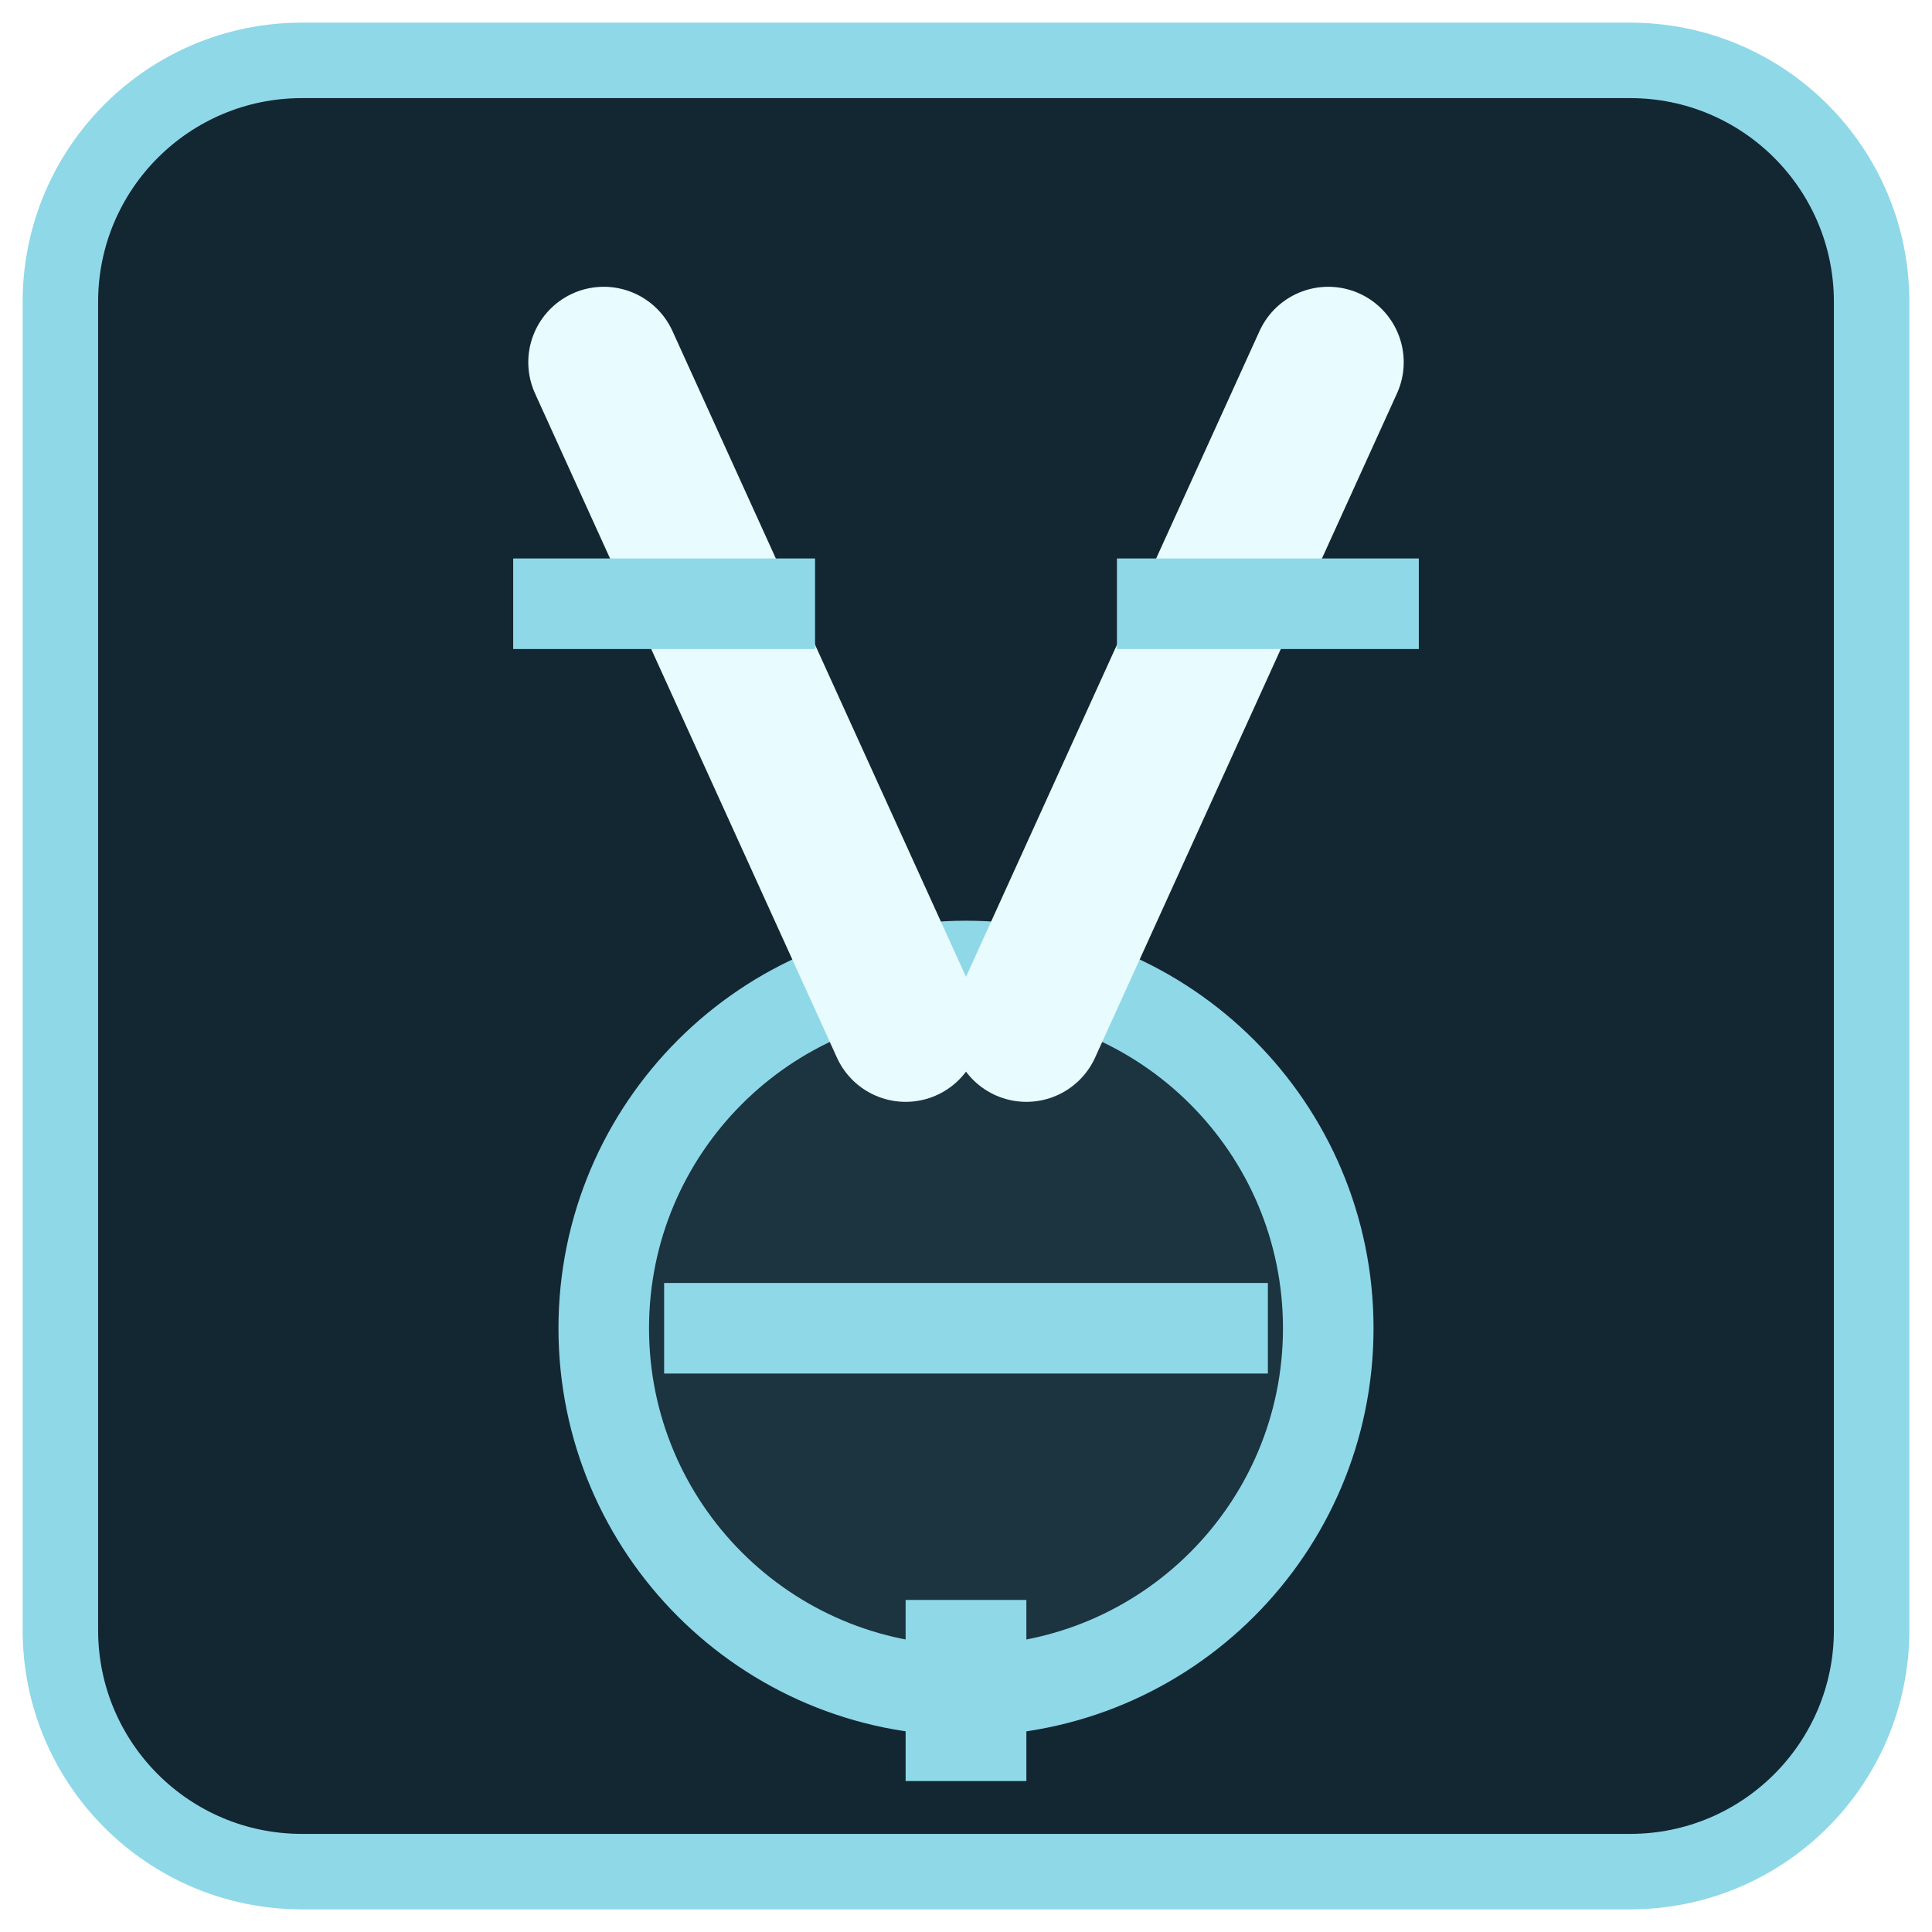
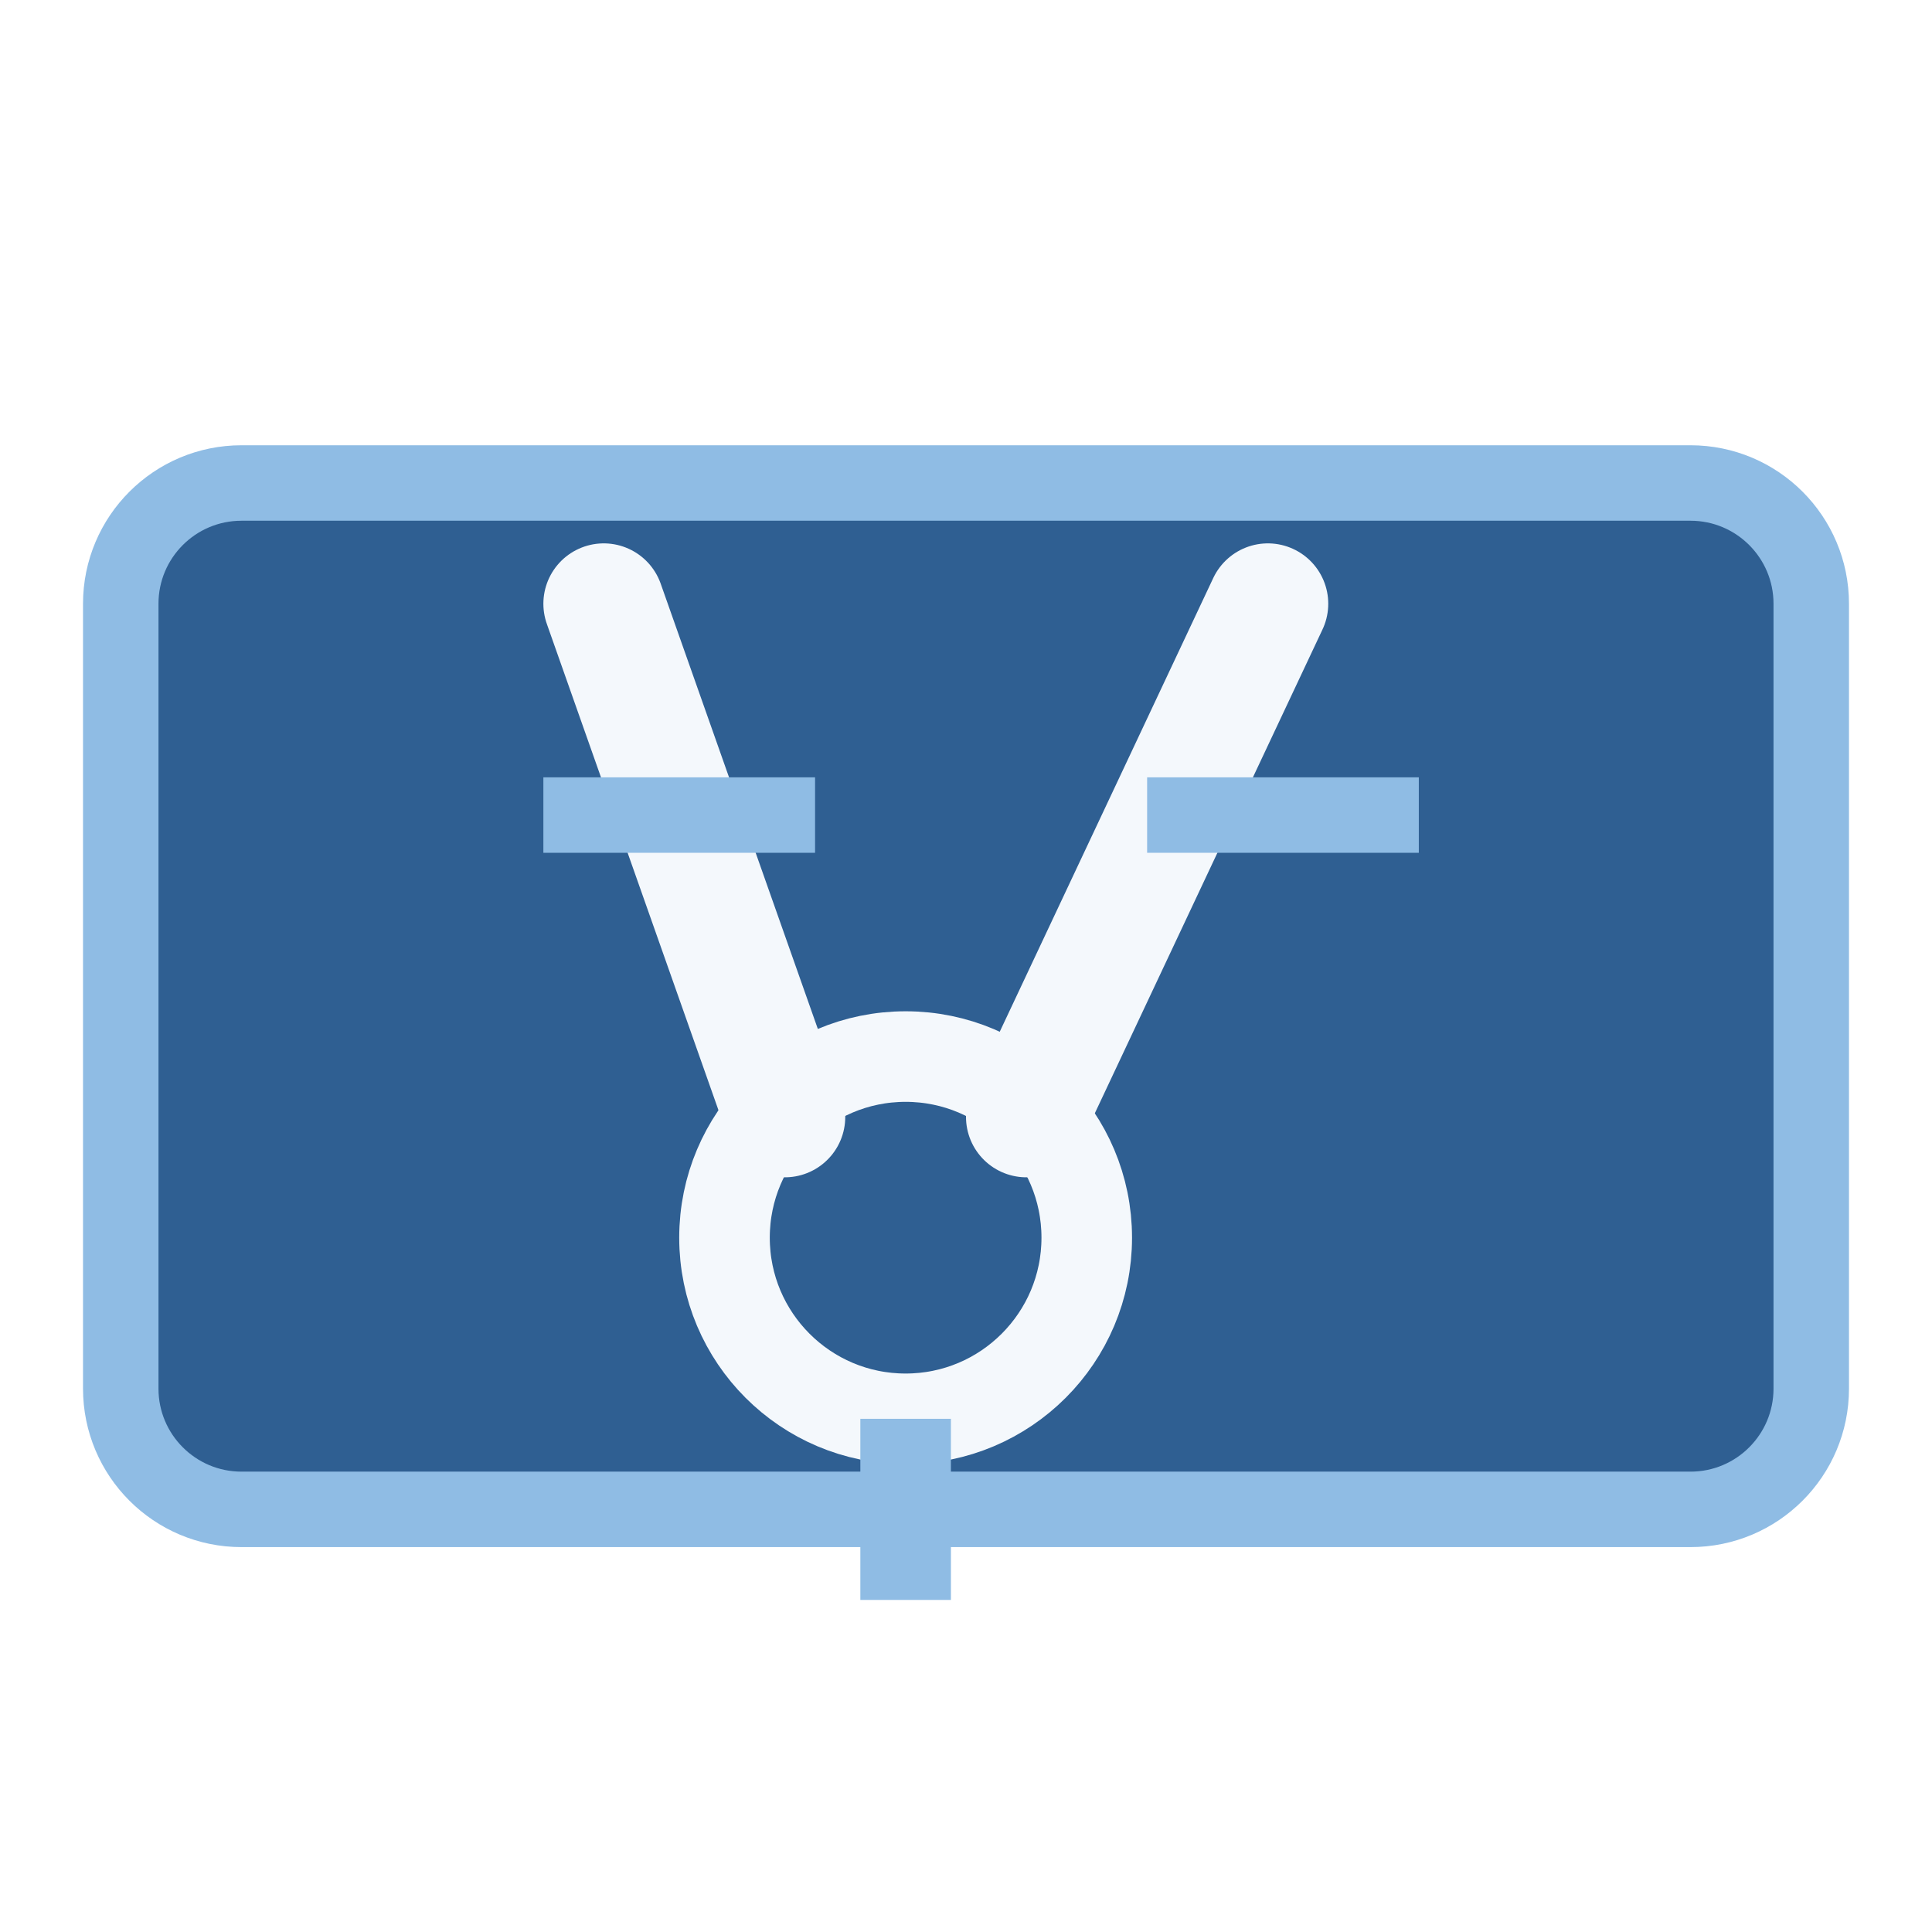
<svg xmlns="http://www.w3.org/2000/svg" viewBox="0 0 64 64">
-   <rect x="2" y="2" width="60" height="60" rx="8" fill="#132733" stroke="#8fd8e8" stroke-width="2.5" />
-   <circle cx="32" cy="44" r="12" fill="#1b343f" stroke="#8fd8e8" stroke-width="3" />
-   <path d="M30 34 L20 12 M34 34 L44 12" stroke="#e8fbff" stroke-width="5" stroke-linecap="round" />
-   <path d="M17 20 H27 M37 20 H47" stroke="#8fd8e8" stroke-width="3" />
-   <path d="M32 53 V59" stroke="#8fd8e8" stroke-width="4" />
-   <path d="M22 44 H42" stroke="#8fd8e8" stroke-width="3" />
+   <rect x="4" y="16" width="56" height="34" rx="4" fill="#2f5f92" stroke="#8fbce4" stroke-width="2.5" />
+   <path d="M26 37 L20 20 M34 37 L42 20" stroke="#f4f8fc" stroke-width="4" stroke-linecap="round" />
+   <path d="M18 27 H27 M38 27 H47" stroke="#8fbce4" stroke-width="2.5" />
+   <circle cx="30" cy="41" r="6" fill="none" stroke="#f4f8fc" stroke-width="3" />
+   <path d="M30 47 V53" stroke="#8fbce4" stroke-width="3" />
</svg>
